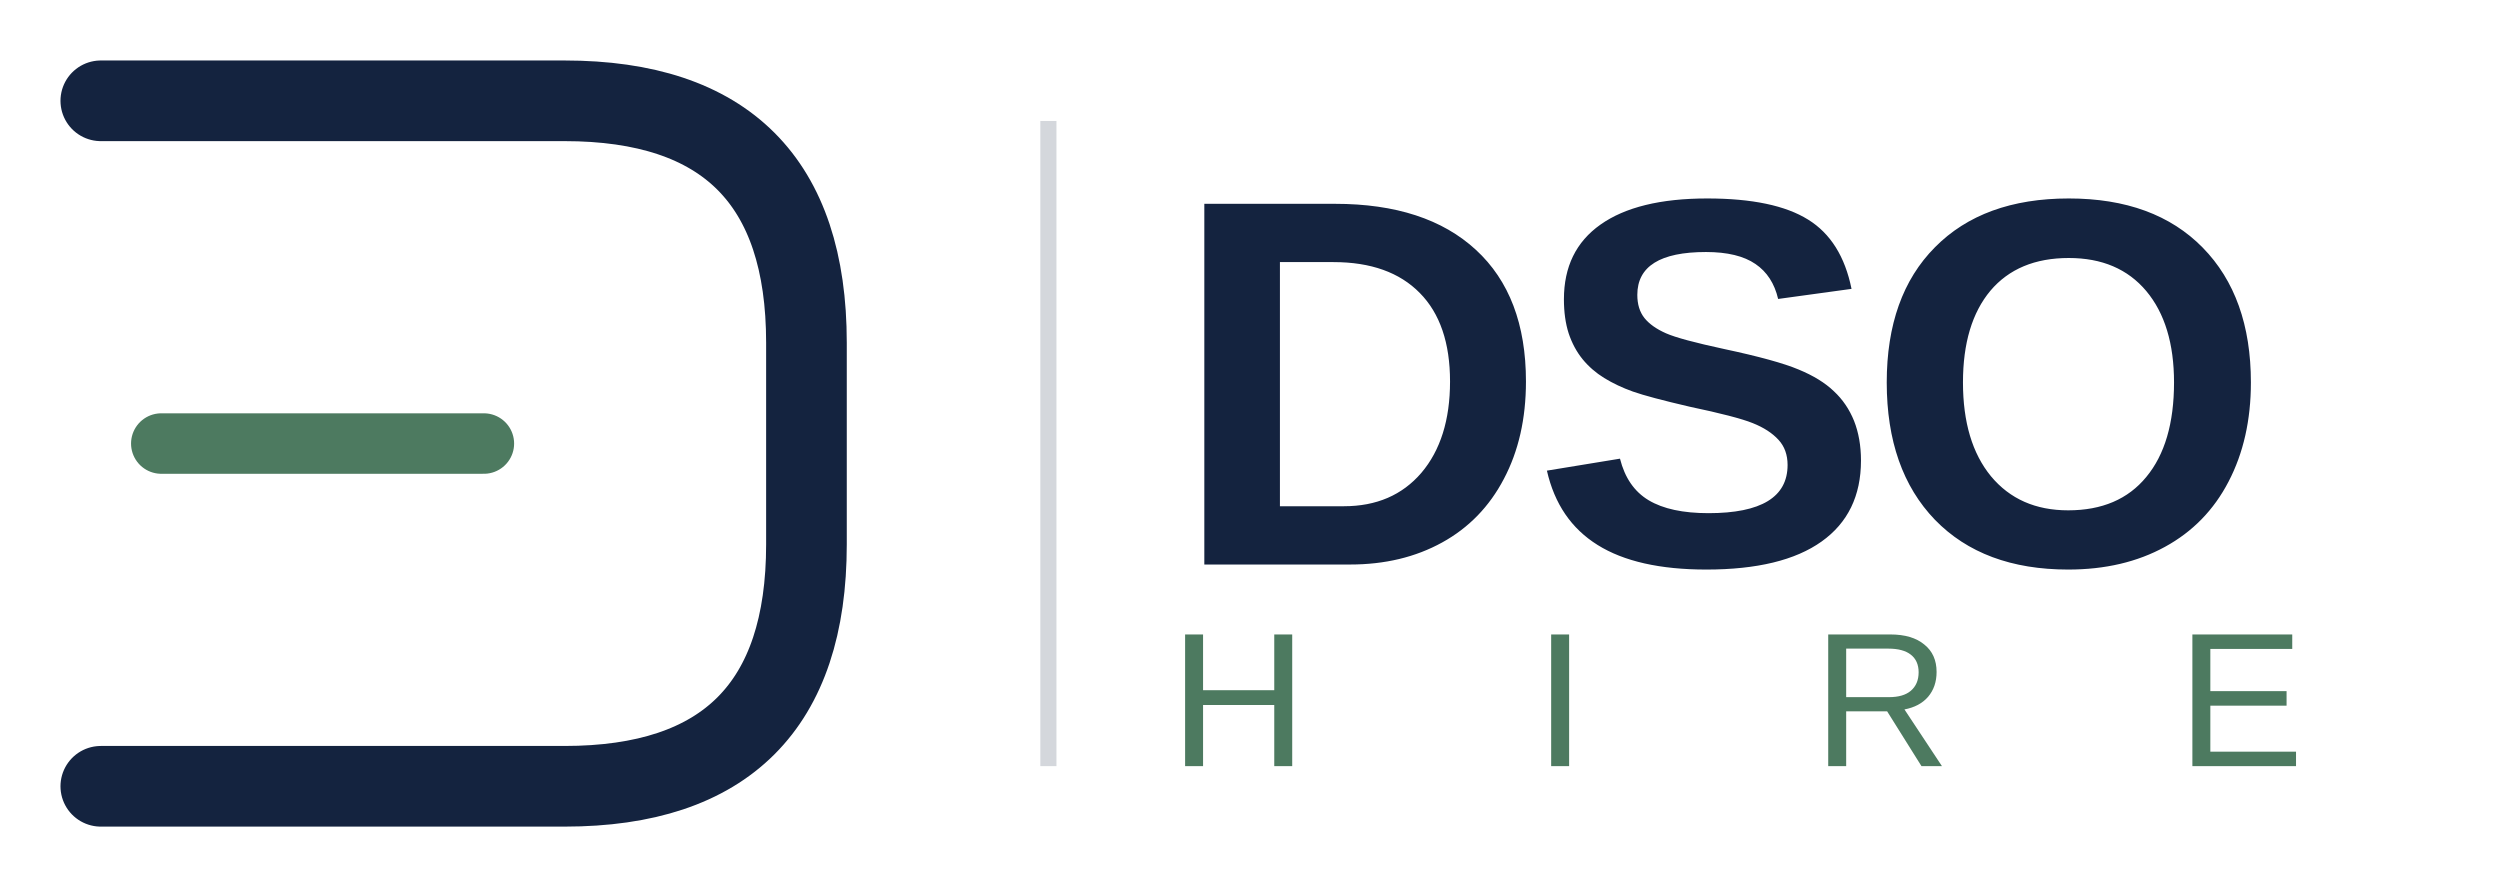
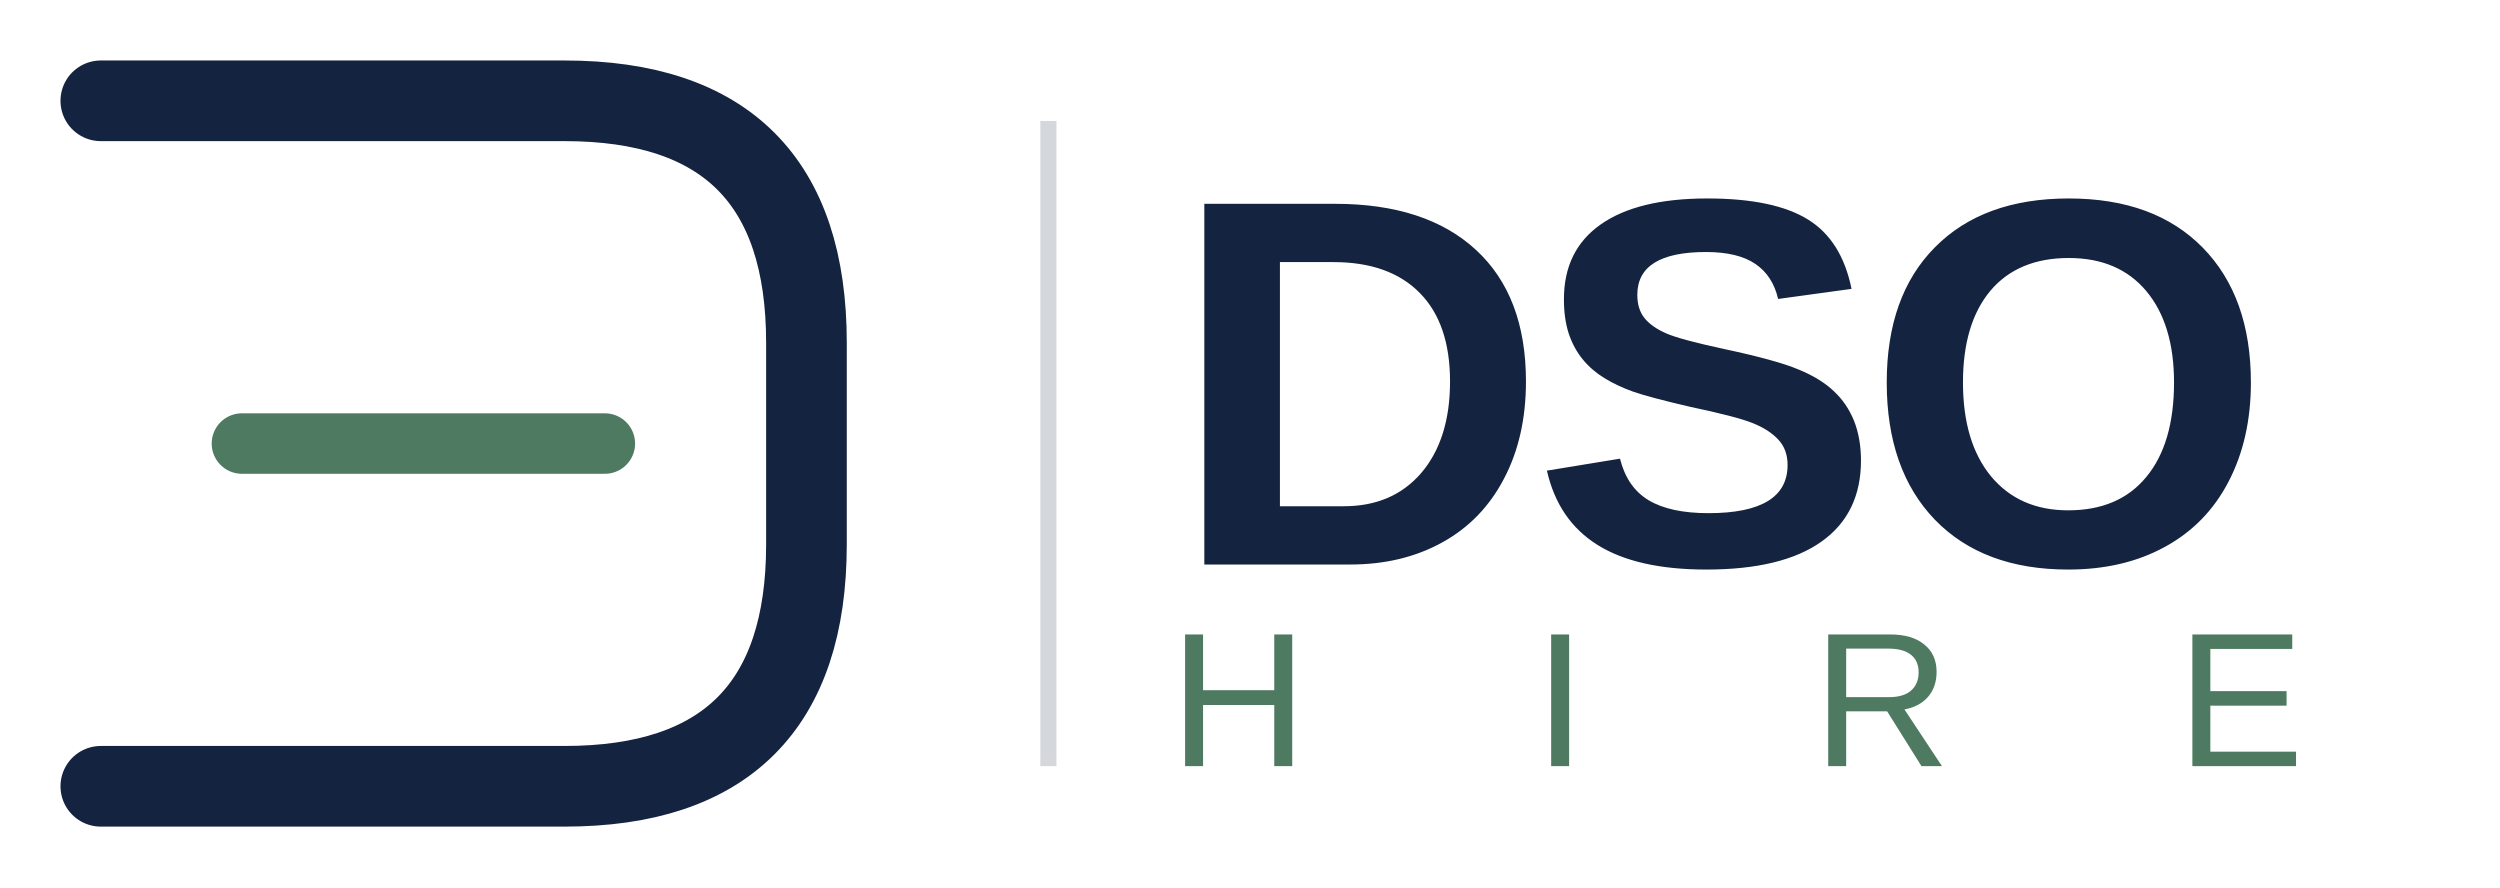
<svg xmlns="http://www.w3.org/2000/svg" viewBox="0 0 124 44" width="496" height="176">
  <path d="M 5 5 L 28 5 Q 40 5 40 17 L 40 27 Q 40 39 28 39 L 5 39" fill="none" stroke="#14233F" stroke-width="4" stroke-linecap="round" stroke-linejoin="round" />
-   <line x1="8" y1="22" x2="24" y2="22" stroke="#4D7A60" stroke-width="3" stroke-linecap="round" />
+   <line x1="12" y1="22" x2="30" y2="22" stroke="#4D7A60" stroke-width="3" stroke-linecap="round" />
  <line x1="52" y1="6" x2="52" y2="38" stroke="rgba(20,35,63,0.18)" stroke-width="0.8" />
  <text x="58" y="28" font-family="'Manrope', 'Helvetica Neue', Arial, sans-serif" font-size="26" font-weight="800" letter-spacing="-0.8" fill="#14233F">DSO</text>
  <text x="58" y="38" font-family="'Manrope', 'Helvetica Neue', Arial, sans-serif" font-size="9.5" font-weight="500" letter-spacing="11.2" fill="#4D7A60" textLength="52.5" lengthAdjust="spacing">HIRE</text>
</svg>
